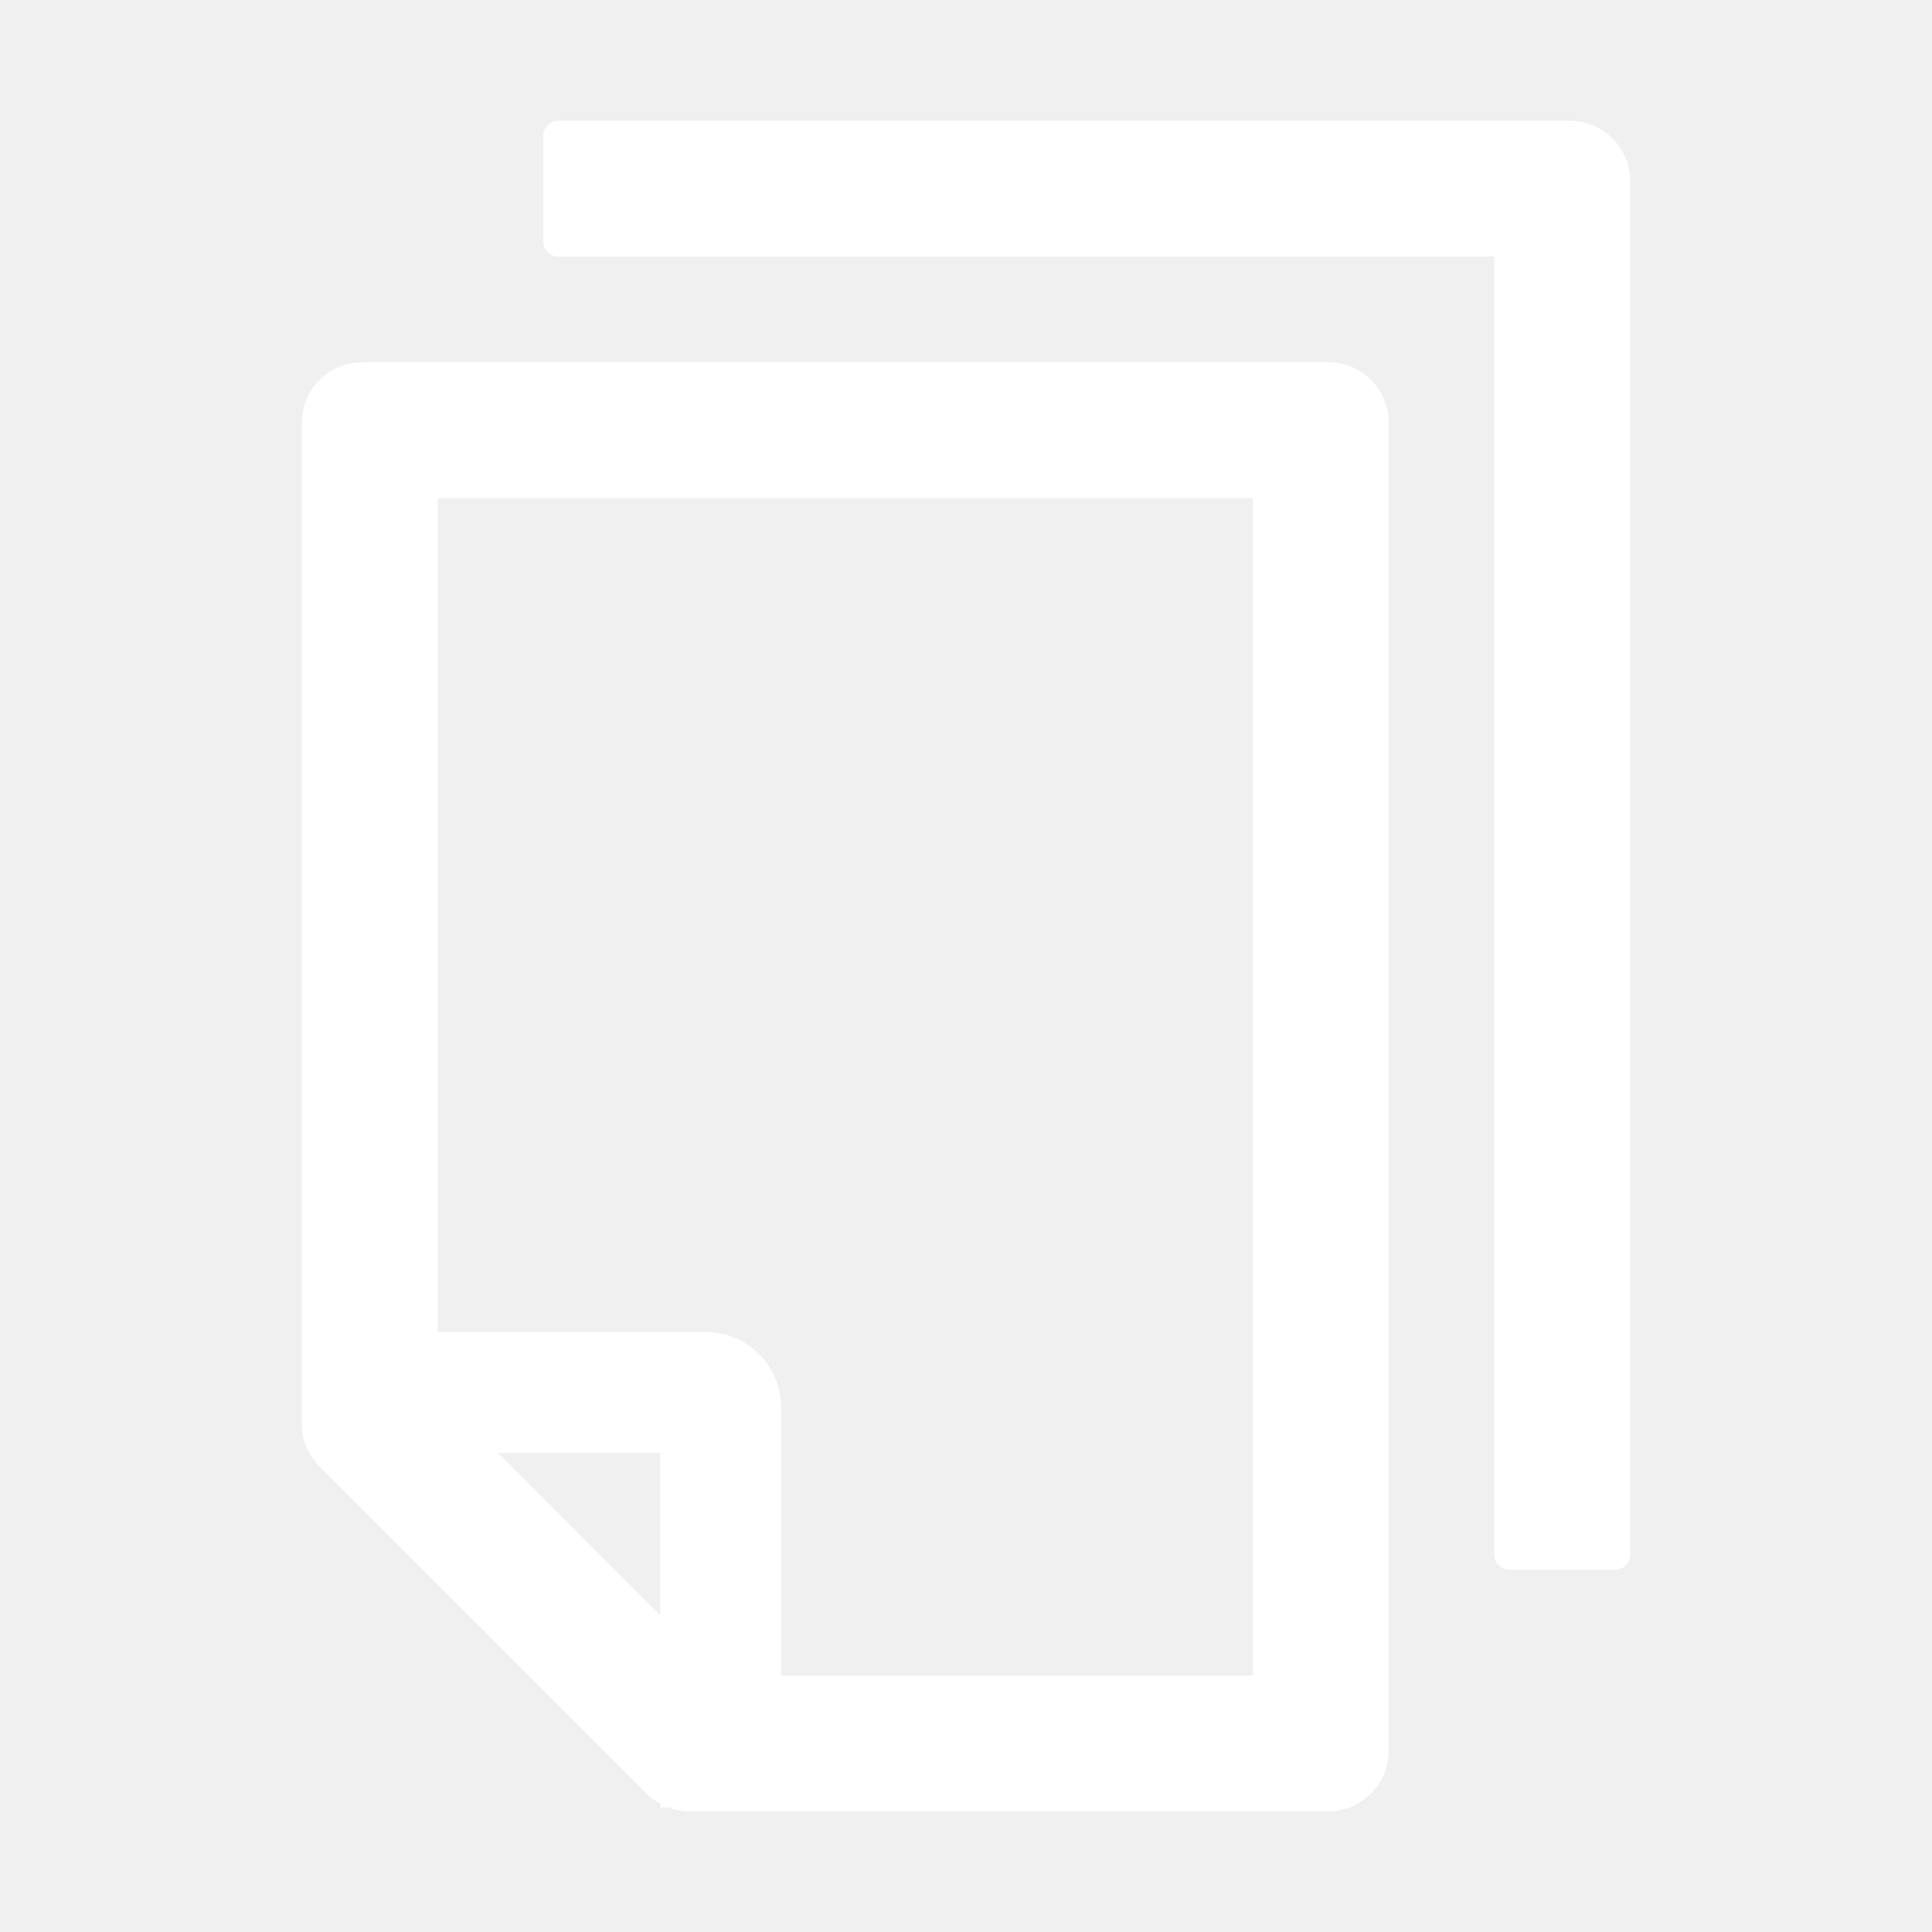
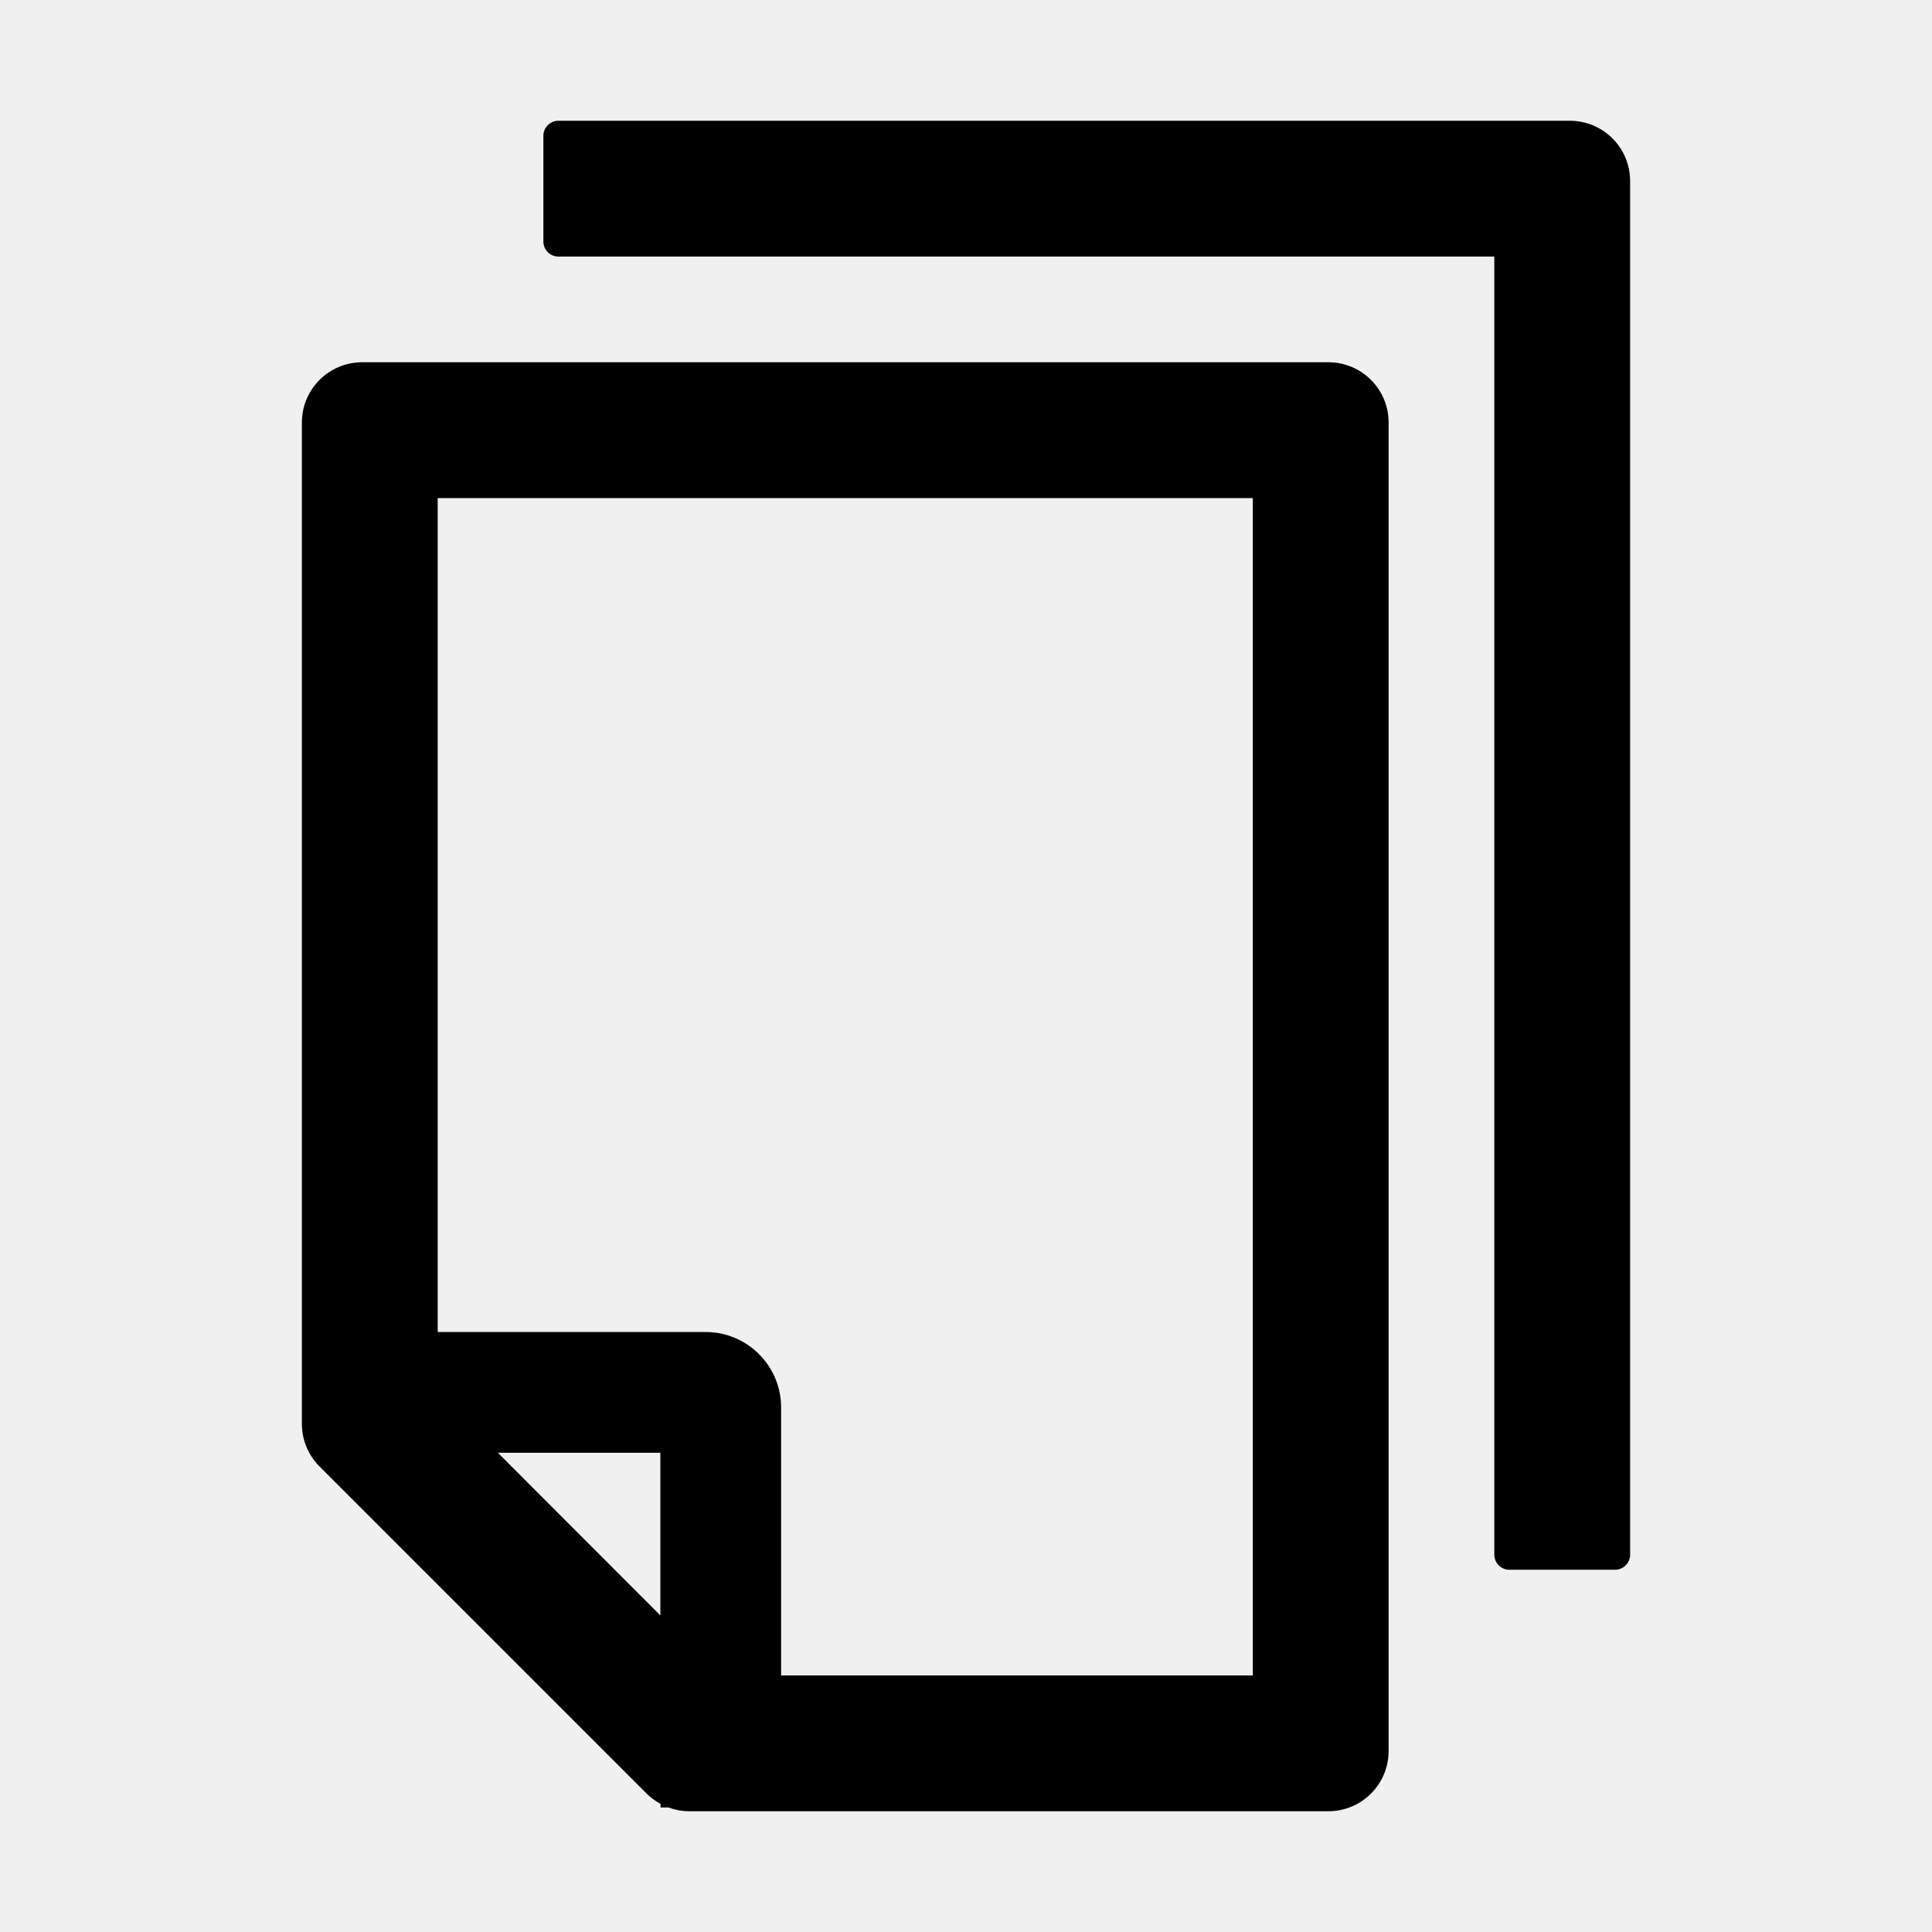
<svg xmlns="http://www.w3.org/2000/svg" width="20" height="20" viewBox="0 0 20 20" fill="none">
-   <path d="M16.25 1.25H5.781C5.695 1.25 5.625 1.32 5.625 1.406V2.5C5.625 2.586 5.695 2.656 5.781 2.656H15.469V16.094C15.469 16.18 15.539 16.25 15.625 16.25H16.719C16.805 16.25 16.875 16.18 16.875 16.094V1.875C16.875 1.529 16.596 1.25 16.25 1.25ZM13.75 3.75H3.75C3.404 3.75 3.125 4.029 3.125 4.375V14.74C3.125 14.906 3.191 15.065 3.309 15.182L6.693 18.566C6.736 18.609 6.785 18.645 6.838 18.674V18.711H6.92C6.988 18.736 7.061 18.75 7.135 18.75H13.75C14.096 18.75 14.375 18.471 14.375 18.125V4.375C14.375 4.029 14.096 3.75 13.75 3.75ZM6.836 16.723L5.154 15.039H6.836V16.723ZM12.969 17.344H8.086V14.57C8.086 14.139 7.736 13.789 7.305 13.789H4.531V5.156H12.969V17.344Z" fill="white" />
+   <path fill="currentColor" d="M16.25 1.25H5.781C5.695 1.25 5.625 1.32 5.625 1.406V2.5C5.625 2.586 5.695 2.656 5.781 2.656H15.469V16.094C15.469 16.18 15.539 16.25 15.625 16.25H16.719C16.805 16.25 16.875 16.18 16.875 16.094V1.875C16.875 1.529 16.596 1.25 16.25 1.25ZM13.75 3.75H3.75C3.404 3.75 3.125 4.029 3.125 4.375V14.74C3.125 14.906 3.191 15.065 3.309 15.182L6.693 18.566C6.736 18.609 6.785 18.645 6.838 18.674V18.711H6.92C6.988 18.736 7.061 18.75 7.135 18.75H13.75C14.096 18.75 14.375 18.471 14.375 18.125V4.375C14.375 4.029 14.096 3.75 13.75 3.75ZM6.836 16.723L5.154 15.039H6.836V16.723ZM12.969 17.344H8.086V14.57C8.086 14.139 7.736 13.789 7.305 13.789H4.531V5.156H12.969V17.344Z" />
</svg>
